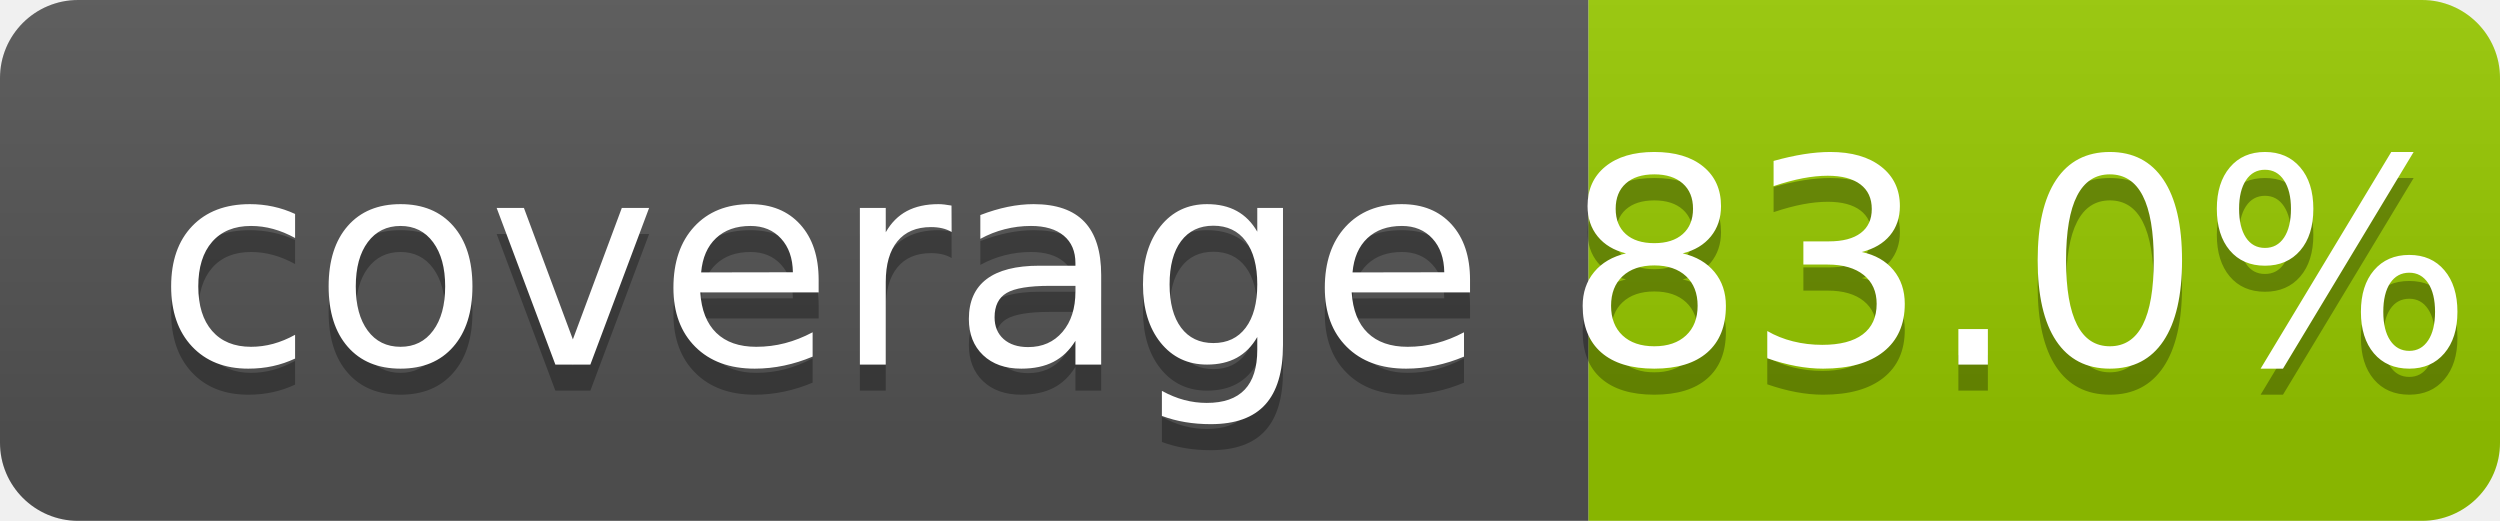
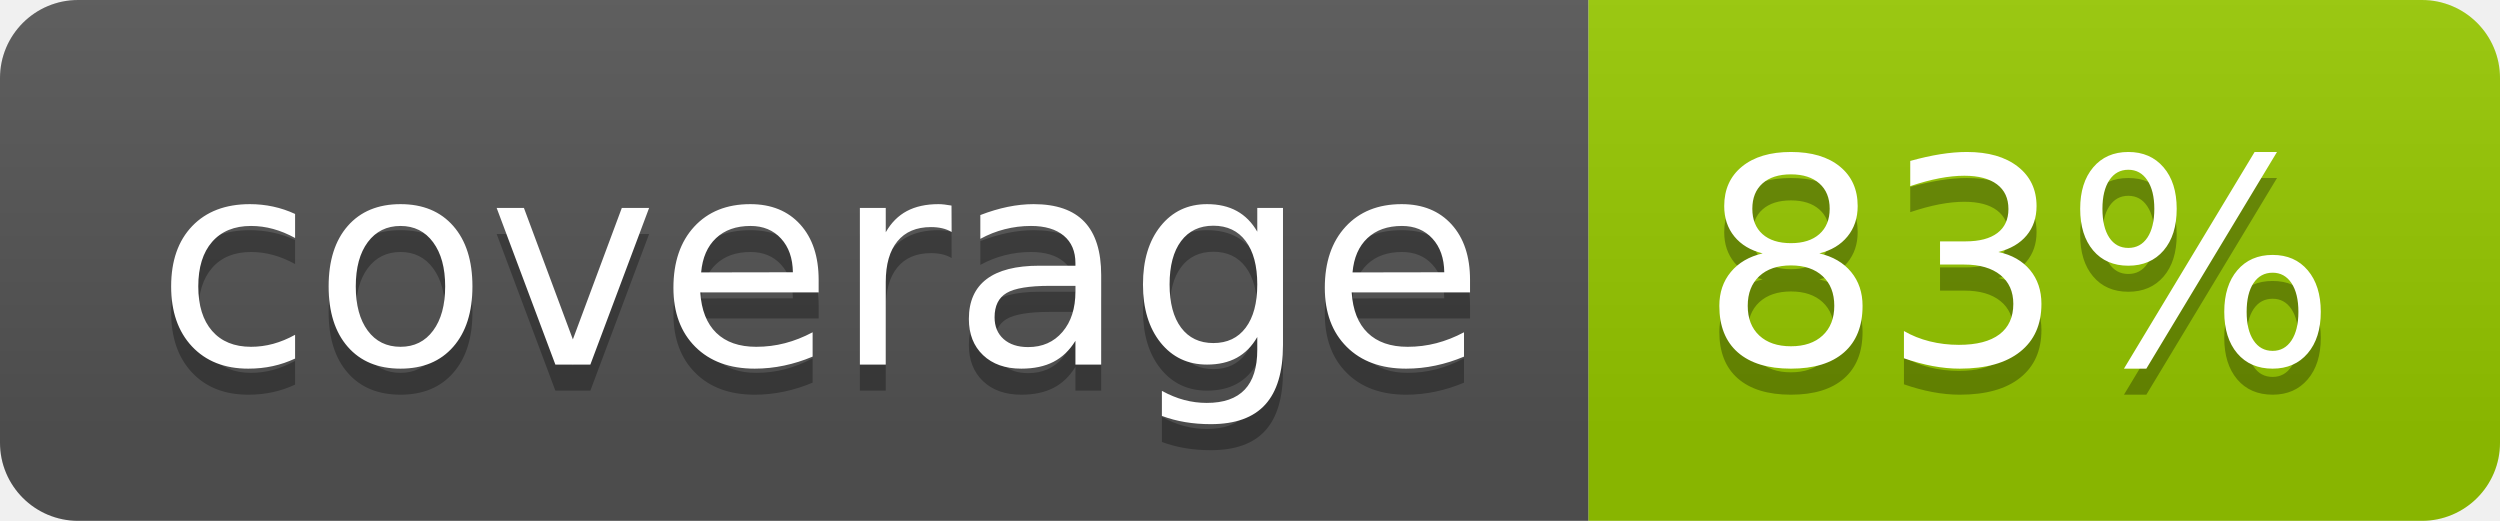
- <svg xmlns="http://www.w3.org/2000/svg" width="96" height="20" role="img" aria-label="coverage: 83.0%">
-   <linearGradient id="s" x2="0" y2="83.0%">
+ <svg xmlns="http://www.w3.org/2000/svg" width="96" height="20" role="img" aria-label="coverage: 83%">
+   <linearGradient id="s" x2="0" y2="83%">
    <stop offset="0" stop-color="#bbb" stop-opacity=".1" />
    <stop offset="1" stop-opacity=".1" />
  </linearGradient>
  <clipPath id="r">
    <rect width="96" height="20" rx="3" fill="#fff" />
  </clipPath>
  <g clip-path="url(#r)">
    <rect width="61" height="20" fill="#555" />
    <rect x="61" width="35" height="20" fill="#97ca00" />
    <rect width="96" height="20" fill="url(#s)" />
  </g>
  <g fill="#fff" text-anchor="middle" font-family="Verdana,Geneva,DejaVu Sans,sans-serif" text-rendering="geometricPrecision" font-size="110">
    <text aria-hidden="true" x="315" y="150" fill="#010101" fill-opacity=".3" transform="scale(.1)" textLength="510">coverage</text>
    <text x="315" y="140" transform="scale(.1)" fill="#fff" textLength="510">coverage</text>
-     <text aria-hidden="true" x="775" y="150" fill="#010101" fill-opacity=".3" transform="scale(.1)" textLength="250">83.0%</text>
-     <text x="775" y="140" transform="scale(.1)" fill="#fff" textLength="250">83.0%</text>
+     <text aria-hidden="true" x="775" y="150" fill="#010101" fill-opacity=".3" transform="scale(.1)" textLength="250">83%</text>
+     <text x="775" y="140" transform="scale(.1)" fill="#fff" textLength="250">83%</text>
  </g>
</svg>
